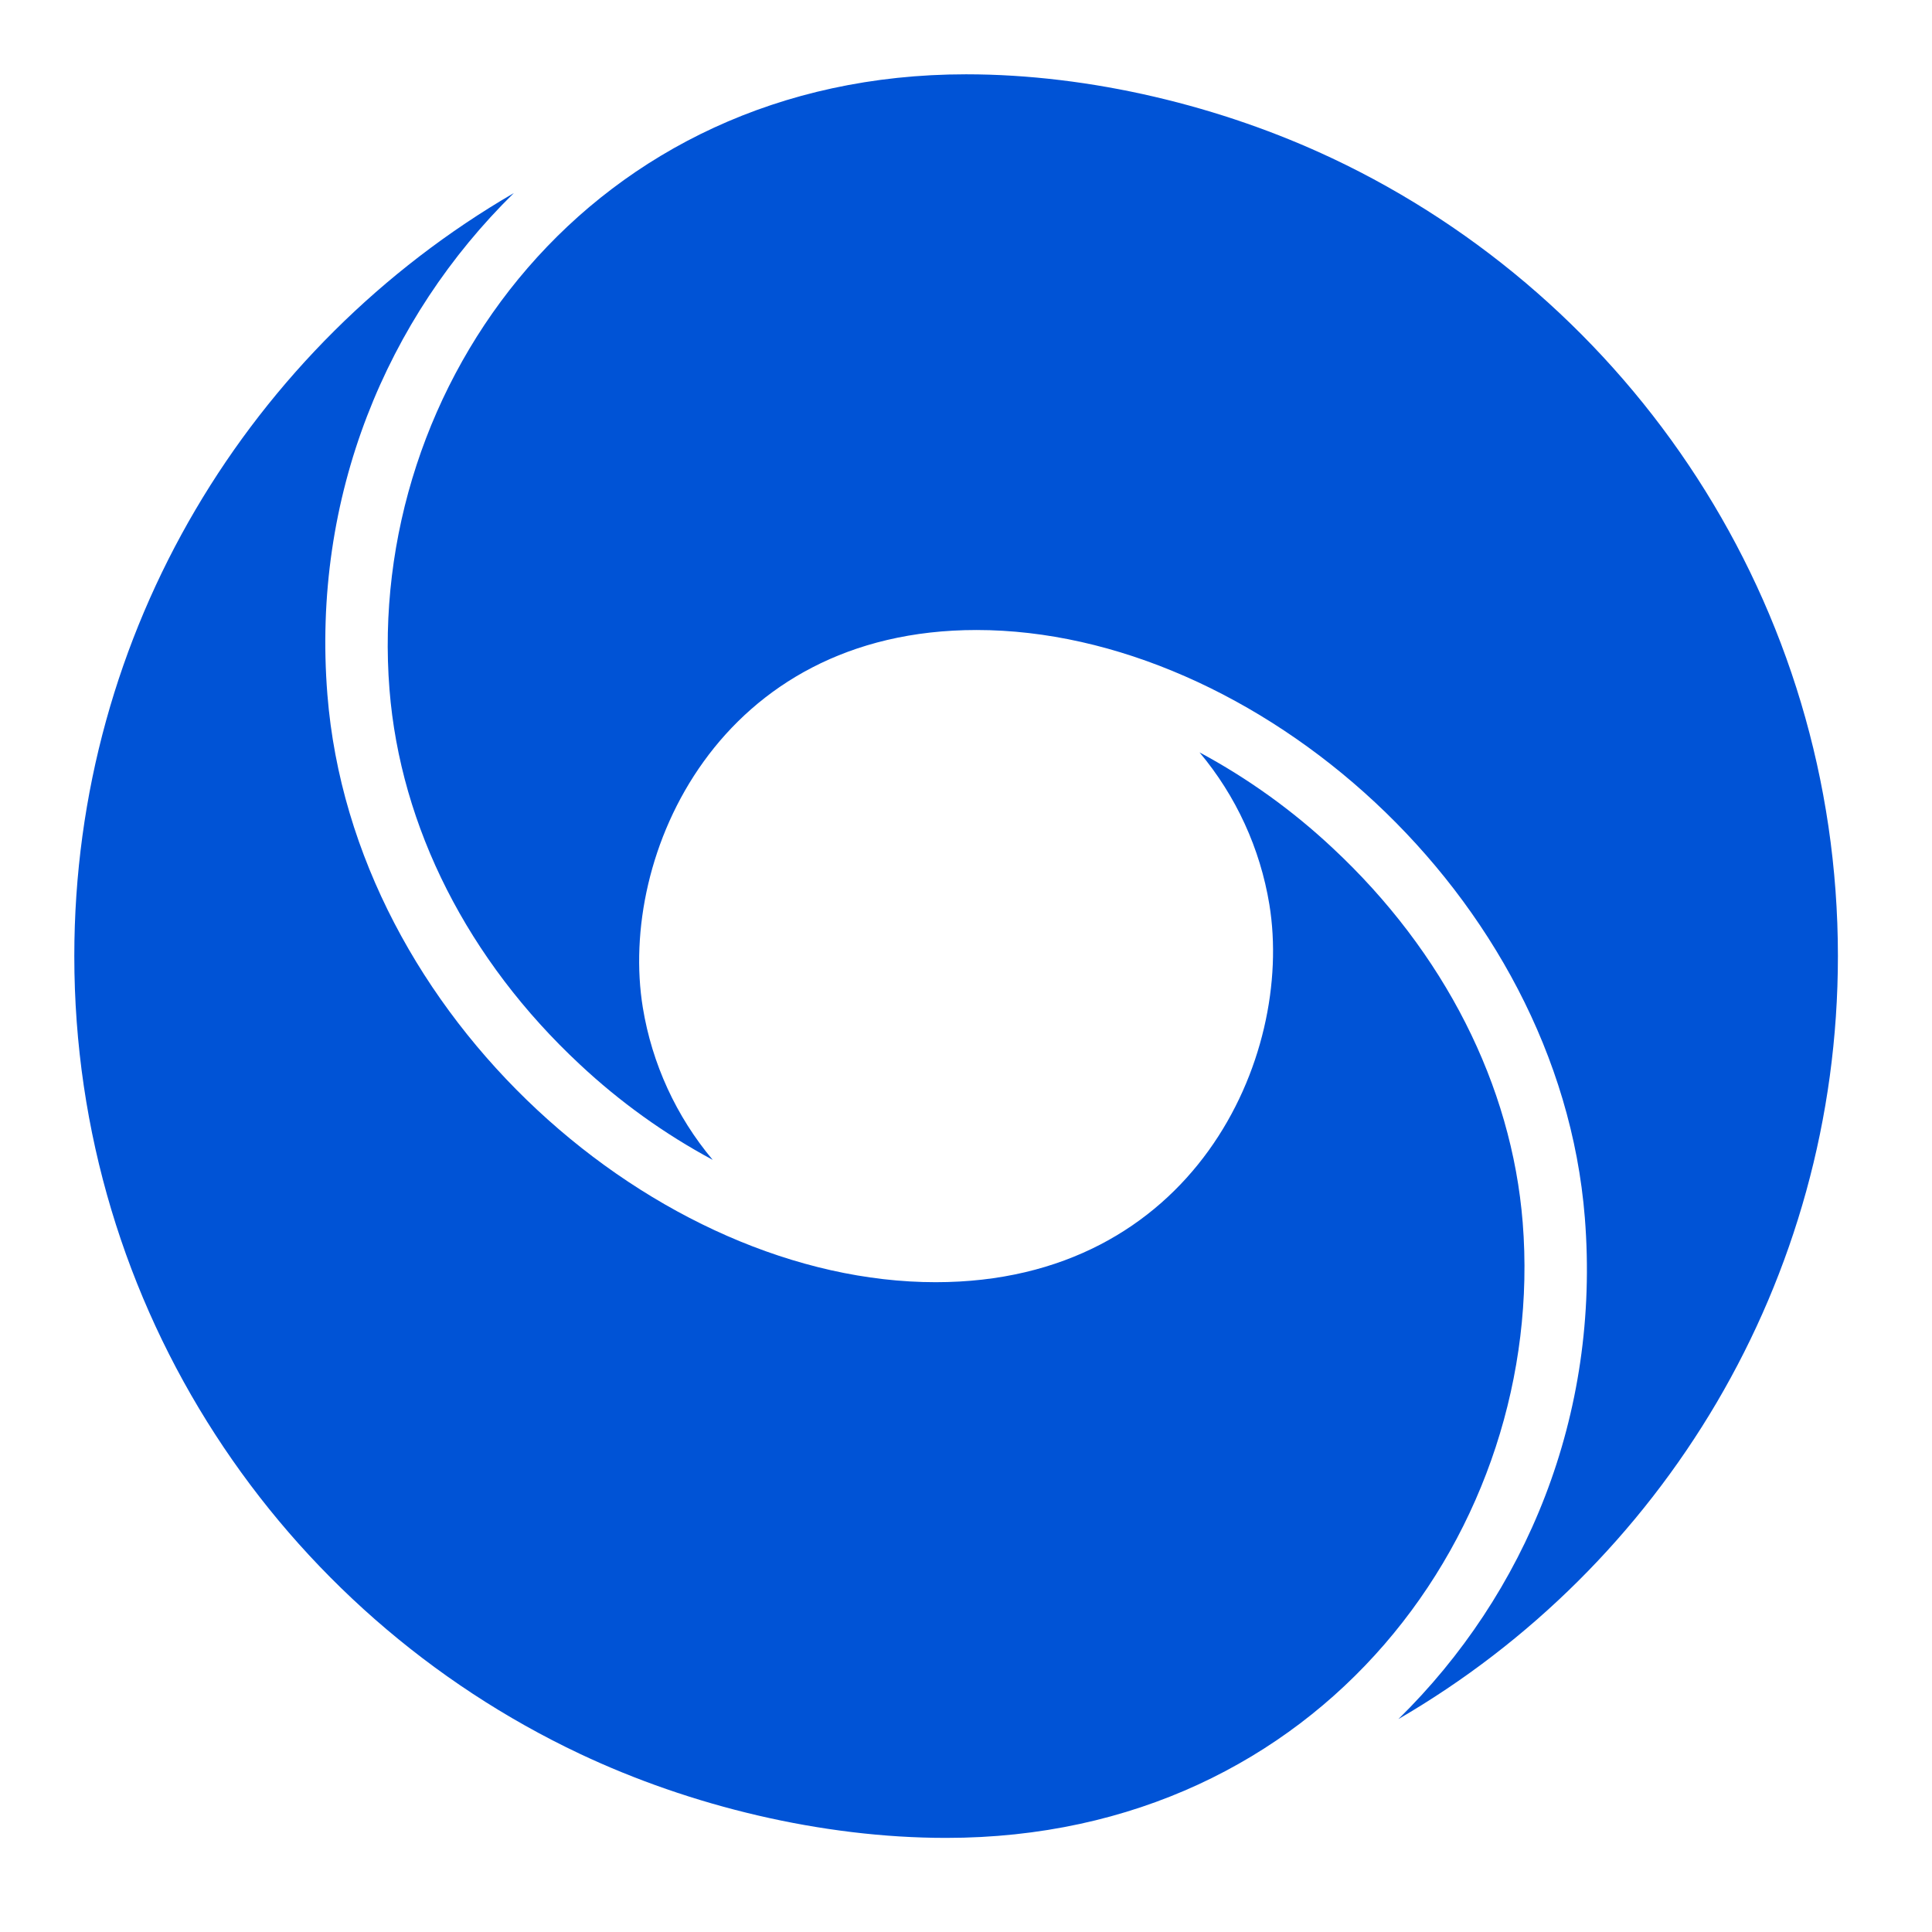
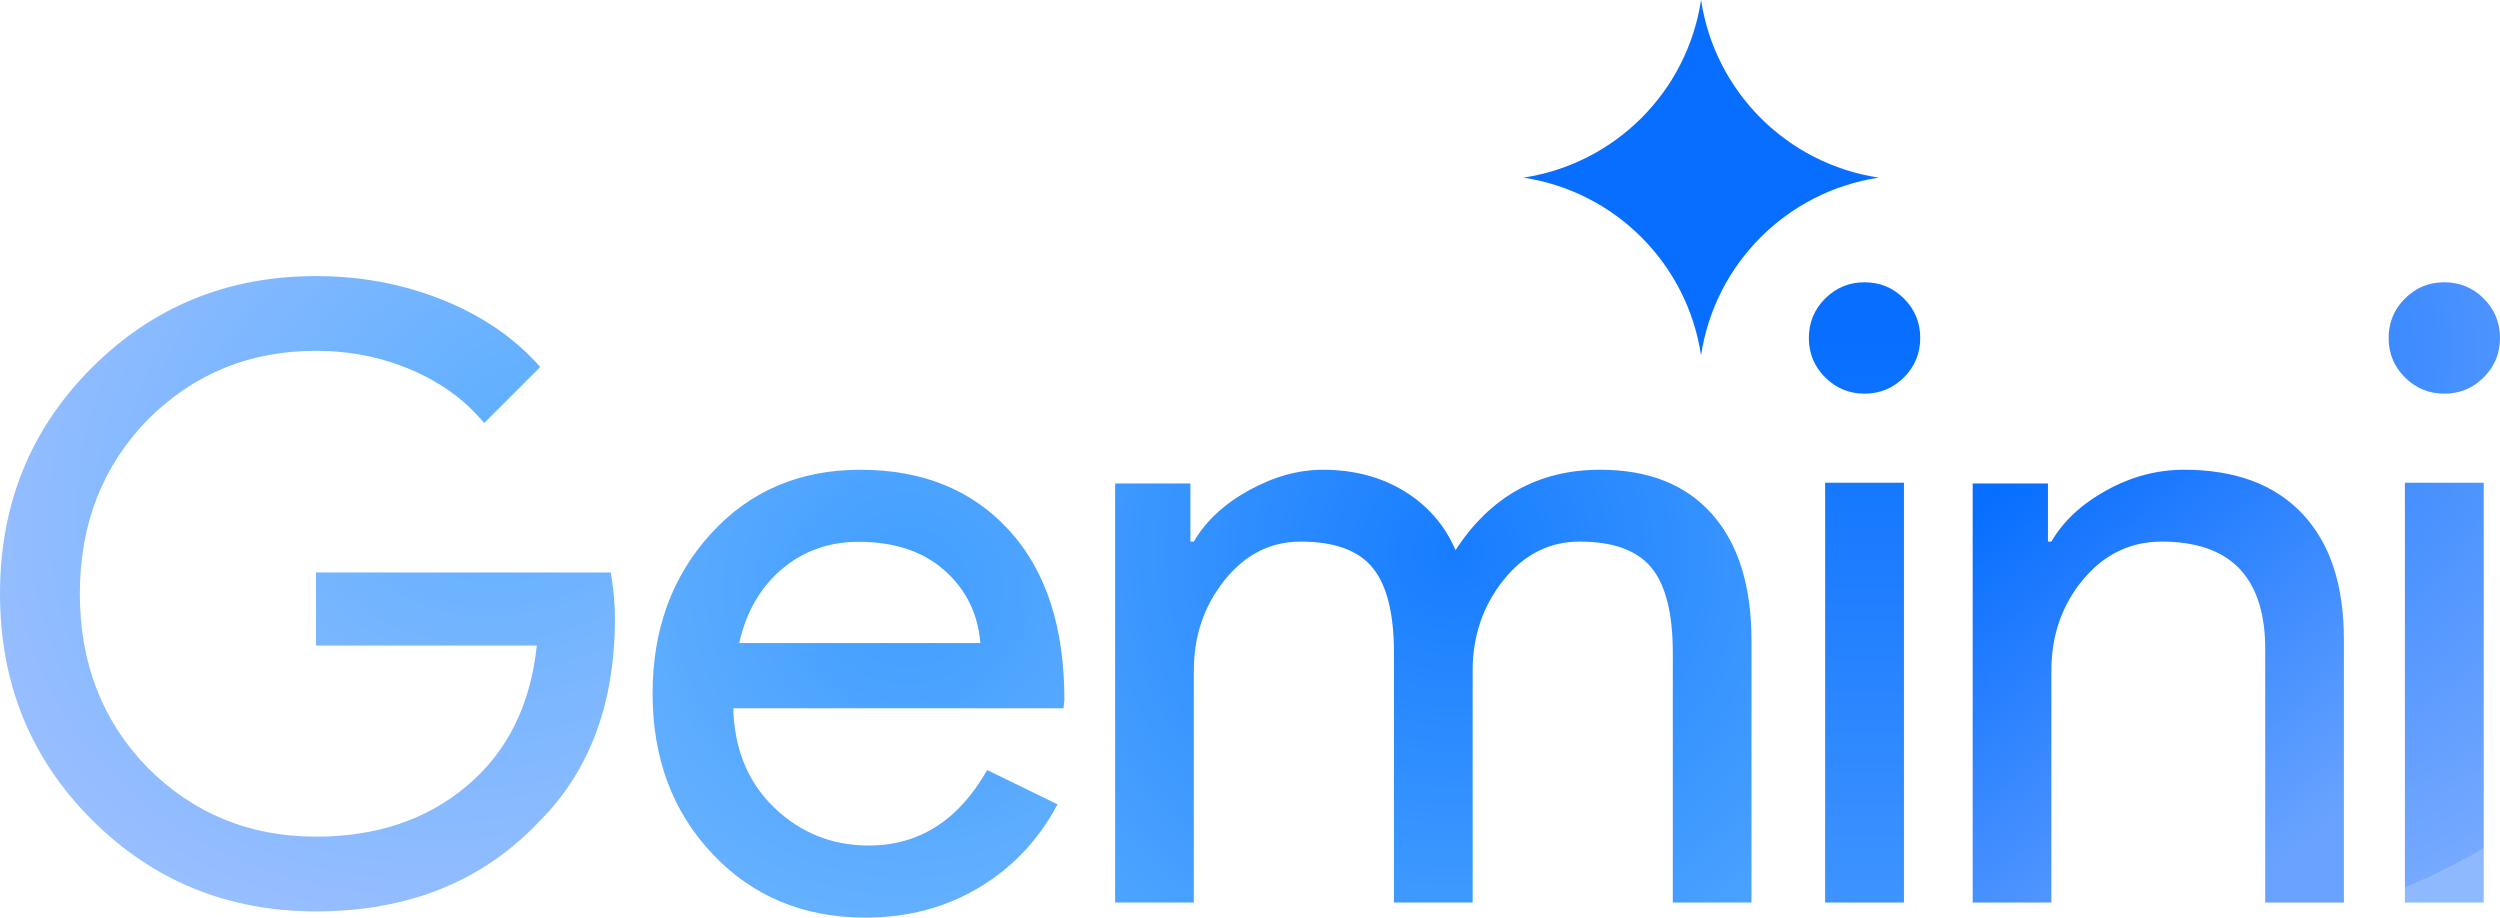
- <svg xmlns="http://www.w3.org/2000/svg" height="100" viewBox="-5 -5 130 130" width="100">
-   <path d="M 84.63,5.647 C 77.209,2.144 68.384,0 60.004,0 34.71,0 19.58,20.935 21.208,41.399 c 0.738,9.256 5.283,18.212 12.798,25.215 a 42.562,42.562 0 0 0 8.95,6.43 21.285,21.285 0 0 1 -4.701,-10.239 c -1.681,-10.285 5.111,-25.413 22.456,-25.413 18.655,0 39.192,17.735 40.929,39.542 1.062,13.34 -3.995,25.349 -12.545,33.739 17.683,-10.271 29.574,-29.416 29.574,-51.34 0,-23.722 -13.92,-44.192 -34.038,-53.687 z" id="path863" style="fill:#0053d6" />
-   <path d="M 97.46,77.269 C 96.722,68.013 92.177,59.057 84.662,52.054 a 42.562,42.562 0 0 0 -8.95,-6.43 21.285,21.285 0 0 1 4.701,10.239 C 82.094,66.147 75.303,81.276 57.957,81.276 39.303,81.276 18.765,63.541 17.029,41.732 15.967,28.391 21.024,16.382 29.574,7.992 11.891,18.265 0,37.41 0,59.334 c 0,23.722 13.92,44.192 34.038,53.687 7.421,3.503 16.246,5.647 24.626,5.647 25.294,0 40.424,-20.935 38.796,-41.399 z" id="path865" style="fill:#0053d6" />
+ <svg xmlns="http://www.w3.org/2000/svg" width="512" height="188" viewBox="0 0 512 188">
+   <defs>
+     <radialGradient id="logosGoogleGemini0" cx="85.738%" cy="25.354%" r="103.154%" fx="85.738%" fy="25.354%" gradientTransform="matrix(-.86887 .47915 -.39276 -.66723 1.702 .012)">
+       <stop offset="0%" stop-color="#5BAEFF" />
+       <stop offset="100%" stop-color="#9CBFFF" />
+     </radialGradient>
+     <radialGradient id="logosGoogleGemini1" cx="61.879%" cy="26.683%" r="80.612%" fx="61.879%" fy="26.683%" gradientTransform="scale(-1 -.9195)rotate(-81.526 -.323 .706)">
+       <stop offset="0%" stop-color="#409DFF" />
+       <stop offset="100%" stop-color="#64B0FF" />
+     </radialGradient>
+     <radialGradient id="logosGoogleGemini2" cx="53.184%" cy="19.021%" r="110.789%" fx="53.184%" fy="19.021%" gradientTransform="scale(-.6801 -1)rotate(-76.197 -.368 .838)">
+       <stop offset="0%" stop-color="#177CFF" />
+       <stop offset="100%" stop-color="#4DA4FF" />
+     </radialGradient>
+     <radialGradient id="logosGoogleGemini3" cx="-182.665%" cy="10.869%" r="521.404%" fx="-182.665%" fy="10.869%" gradientTransform="scale(1 .1796)rotate(65.413 -2.213 .357)">
+       <stop offset="0%" stop-color="#1C7AFF" />
+       <stop offset="100%" stop-color="#76A9FF" />
+       <stop offset="100%" stop-color="#8FB9FF" />
+     </radialGradient>
+     <linearGradient id="logosGoogleGemini4" x1="48.887%" x2="48.887%" y1="8.809%" y2="100%">
+       <stop offset="0%" stop-color="#076EFF" />
+       <stop offset="100%" stop-color="#3E93FF" />
+     </linearGradient>
+     <linearGradient id="logosGoogleGemini5" x1="13.217%" x2="78.598%" y1="0%" y2="94.201%">
+       <stop offset="0%" stop-color="#076EFF" />
+       <stop offset="100%" stop-color="#69A3FF" />
+     </linearGradient>
+   </defs>
+   <path fill="url(#logosGoogleGemini0)" d="M125.939 126.64c0 17.396-5.16 31.254-15.482 41.575c-11.596 12.292-26.846 18.438-45.748 18.438c-18.09 0-33.398-6.262-45.923-18.786C6.262 155.342 0 139.919 0 121.597c0-18.323 6.262-33.747 18.786-46.27C31.311 62.801 46.618 56.54 64.71 56.54c9.161 0 17.8 1.623 25.918 4.87c8.118 3.247 14.786 7.828 20.004 13.742l-11.48 11.48c-3.827-4.638-8.785-8.262-14.873-10.871c-6.088-2.61-12.611-3.914-19.57-3.914c-13.567 0-25.048 4.697-34.441 14.09c-9.277 9.51-13.916 21.396-13.916 35.66c0 14.263 4.639 26.15 13.916 35.659c9.393 9.393 20.874 14.09 34.442 14.09c12.408 0 22.73-3.48 30.963-10.437c8.233-6.958 12.988-16.525 14.263-28.702H64.71v-14.96h60.36c.58 3.248.87 6.379.87 9.394" />
+   <path fill="url(#logosGoogleGemini1)" d="M176.17 96.205c12.768 0 22.93 4.13 30.485 12.387c7.556 8.259 11.334 19.826 11.334 34.703l-.176 1.757h-67.648c.235 8.434 3.046 15.228 8.434 20.382c5.389 5.154 11.831 7.73 19.328 7.73c10.308 0 18.39-5.153 24.248-15.461l14.408 7.028c-3.866 7.263-9.225 12.944-16.077 17.044c-6.853 4.1-14.613 6.15-23.282 6.15c-12.65 0-23.076-4.335-31.276-13.003s-12.299-19.62-12.299-32.857c0-13.12 3.983-24.043 11.948-32.77c7.965-8.727 18.157-13.09 30.573-13.09m-.351 14.76c-6.091 0-11.333 1.874-15.726 5.622c-4.393 3.749-7.292 8.785-8.698 15.11h49.374c-.468-5.973-2.899-10.922-7.292-14.846c-4.392-3.924-10.279-5.887-17.658-5.887" />
+   <path fill="url(#logosGoogleGemini2)" d="M244.493 184.843h-16.116V99.008h15.416v11.912h.7c2.453-4.204 6.219-7.708 11.299-10.51c5.08-2.804 10.13-4.205 15.153-4.205c6.306 0 11.853 1.46 16.641 4.38c4.788 2.919 8.292 6.948 10.51 12.086c7.124-10.977 16.993-16.466 29.605-16.466c9.927 0 17.576 3.036 22.948 9.11c5.372 6.072 8.058 14.714 8.058 25.925v53.603h-16.116v-51.15c0-8.059-1.46-13.869-4.38-17.43c-2.919-3.562-7.824-5.343-14.714-5.343c-6.19 0-11.386 2.627-15.59 7.883c-4.205 5.255-6.307 11.444-6.307 18.568v47.472h-16.116v-51.15c0-8.059-1.46-13.869-4.38-17.43c-2.919-3.562-7.824-5.343-14.714-5.343c-6.19 0-11.386 2.627-15.59 7.883c-4.205 5.255-6.307 11.444-6.307 18.568z" />
+   <path fill="url(#logosGoogleGemini4)" d="M393.263 69.216c0 3.158-1.112 5.848-3.334 8.07c-2.223 2.223-4.913 3.335-8.071 3.335c-3.158 0-5.849-1.112-8.071-3.334c-2.223-2.223-3.334-4.913-3.334-8.071c0-3.158 1.111-5.849 3.334-8.071c2.222-2.223 4.913-3.334 8.07-3.334c3.16 0 5.85 1.111 8.072 3.334c2.222 2.222 3.334 4.913 3.334 8.07m-3.334 29.652v85.975h-16.142V98.868z" />
+   <path fill="url(#logosGoogleGemini3)" d="M512 69.216c0 3.158-1.111 5.848-3.334 8.07c-2.222 2.223-4.913 3.335-8.07 3.335c-3.16 0-5.85-1.112-8.072-3.334c-2.222-2.223-3.334-4.913-3.334-8.071c0-3.158 1.112-5.849 3.334-8.071c2.223-2.223 4.913-3.334 8.071-3.334c3.158 0 5.849 1.111 8.071 3.334c2.223 2.222 3.334 4.913 3.334 8.07m-3.334 29.652v85.975h-16.142V98.868z" />
+   <path fill="url(#logosGoogleGemini5)" d="M404.004 99.008h15.415v11.912h.7c2.453-4.204 6.22-7.708 11.3-10.51c5.08-2.804 10.364-4.205 15.853-4.205c10.51 0 18.597 3.007 24.261 9.022c5.664 6.014 8.496 14.568 8.496 25.663v53.953h-16.116v-52.902c-.35-14.014-7.416-21.021-21.196-21.021c-6.423 0-11.795 2.598-16.116 7.795s-6.481 11.415-6.481 18.656v47.472h-16.116z" />
+   <path fill="#076EFF" d="M348.374 72.76c-2.846-18.788-17.592-33.533-36.38-36.38c18.788-2.847 33.534-17.593 36.38-36.38c2.847 18.787 17.593 33.533 36.38 36.38c-18.787 2.847-33.533 17.592-36.38 36.38" />
</svg>
